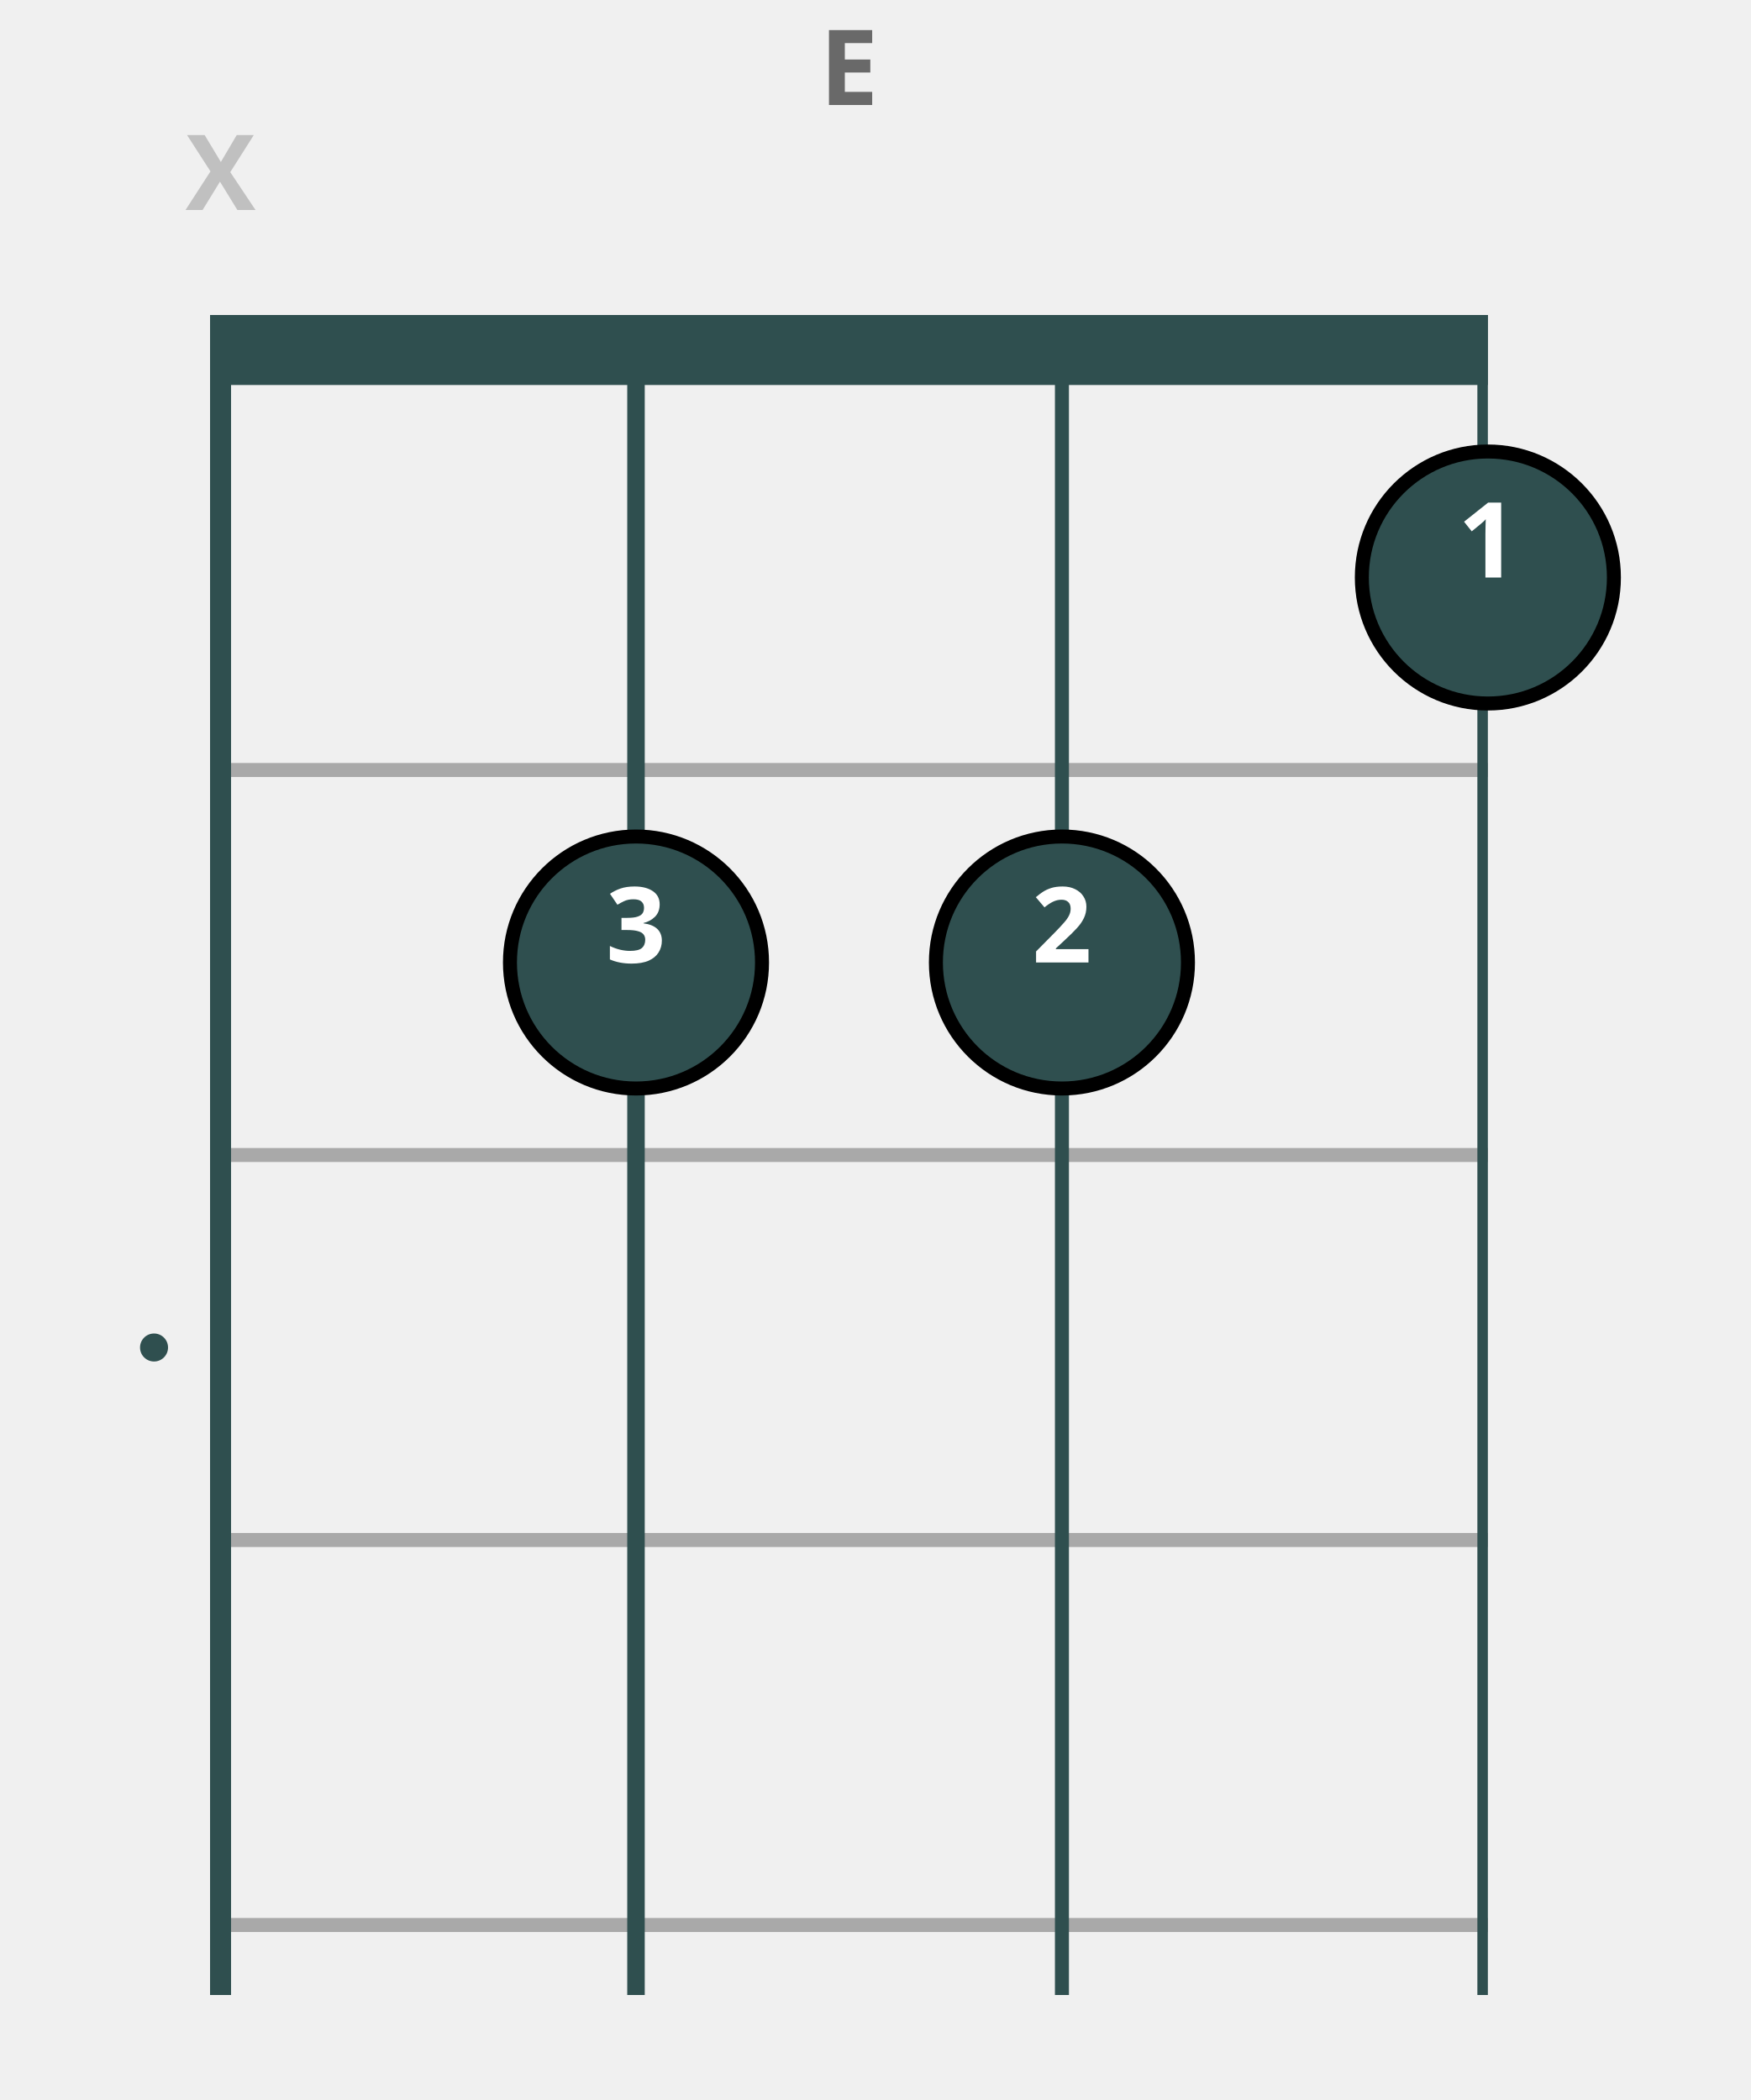
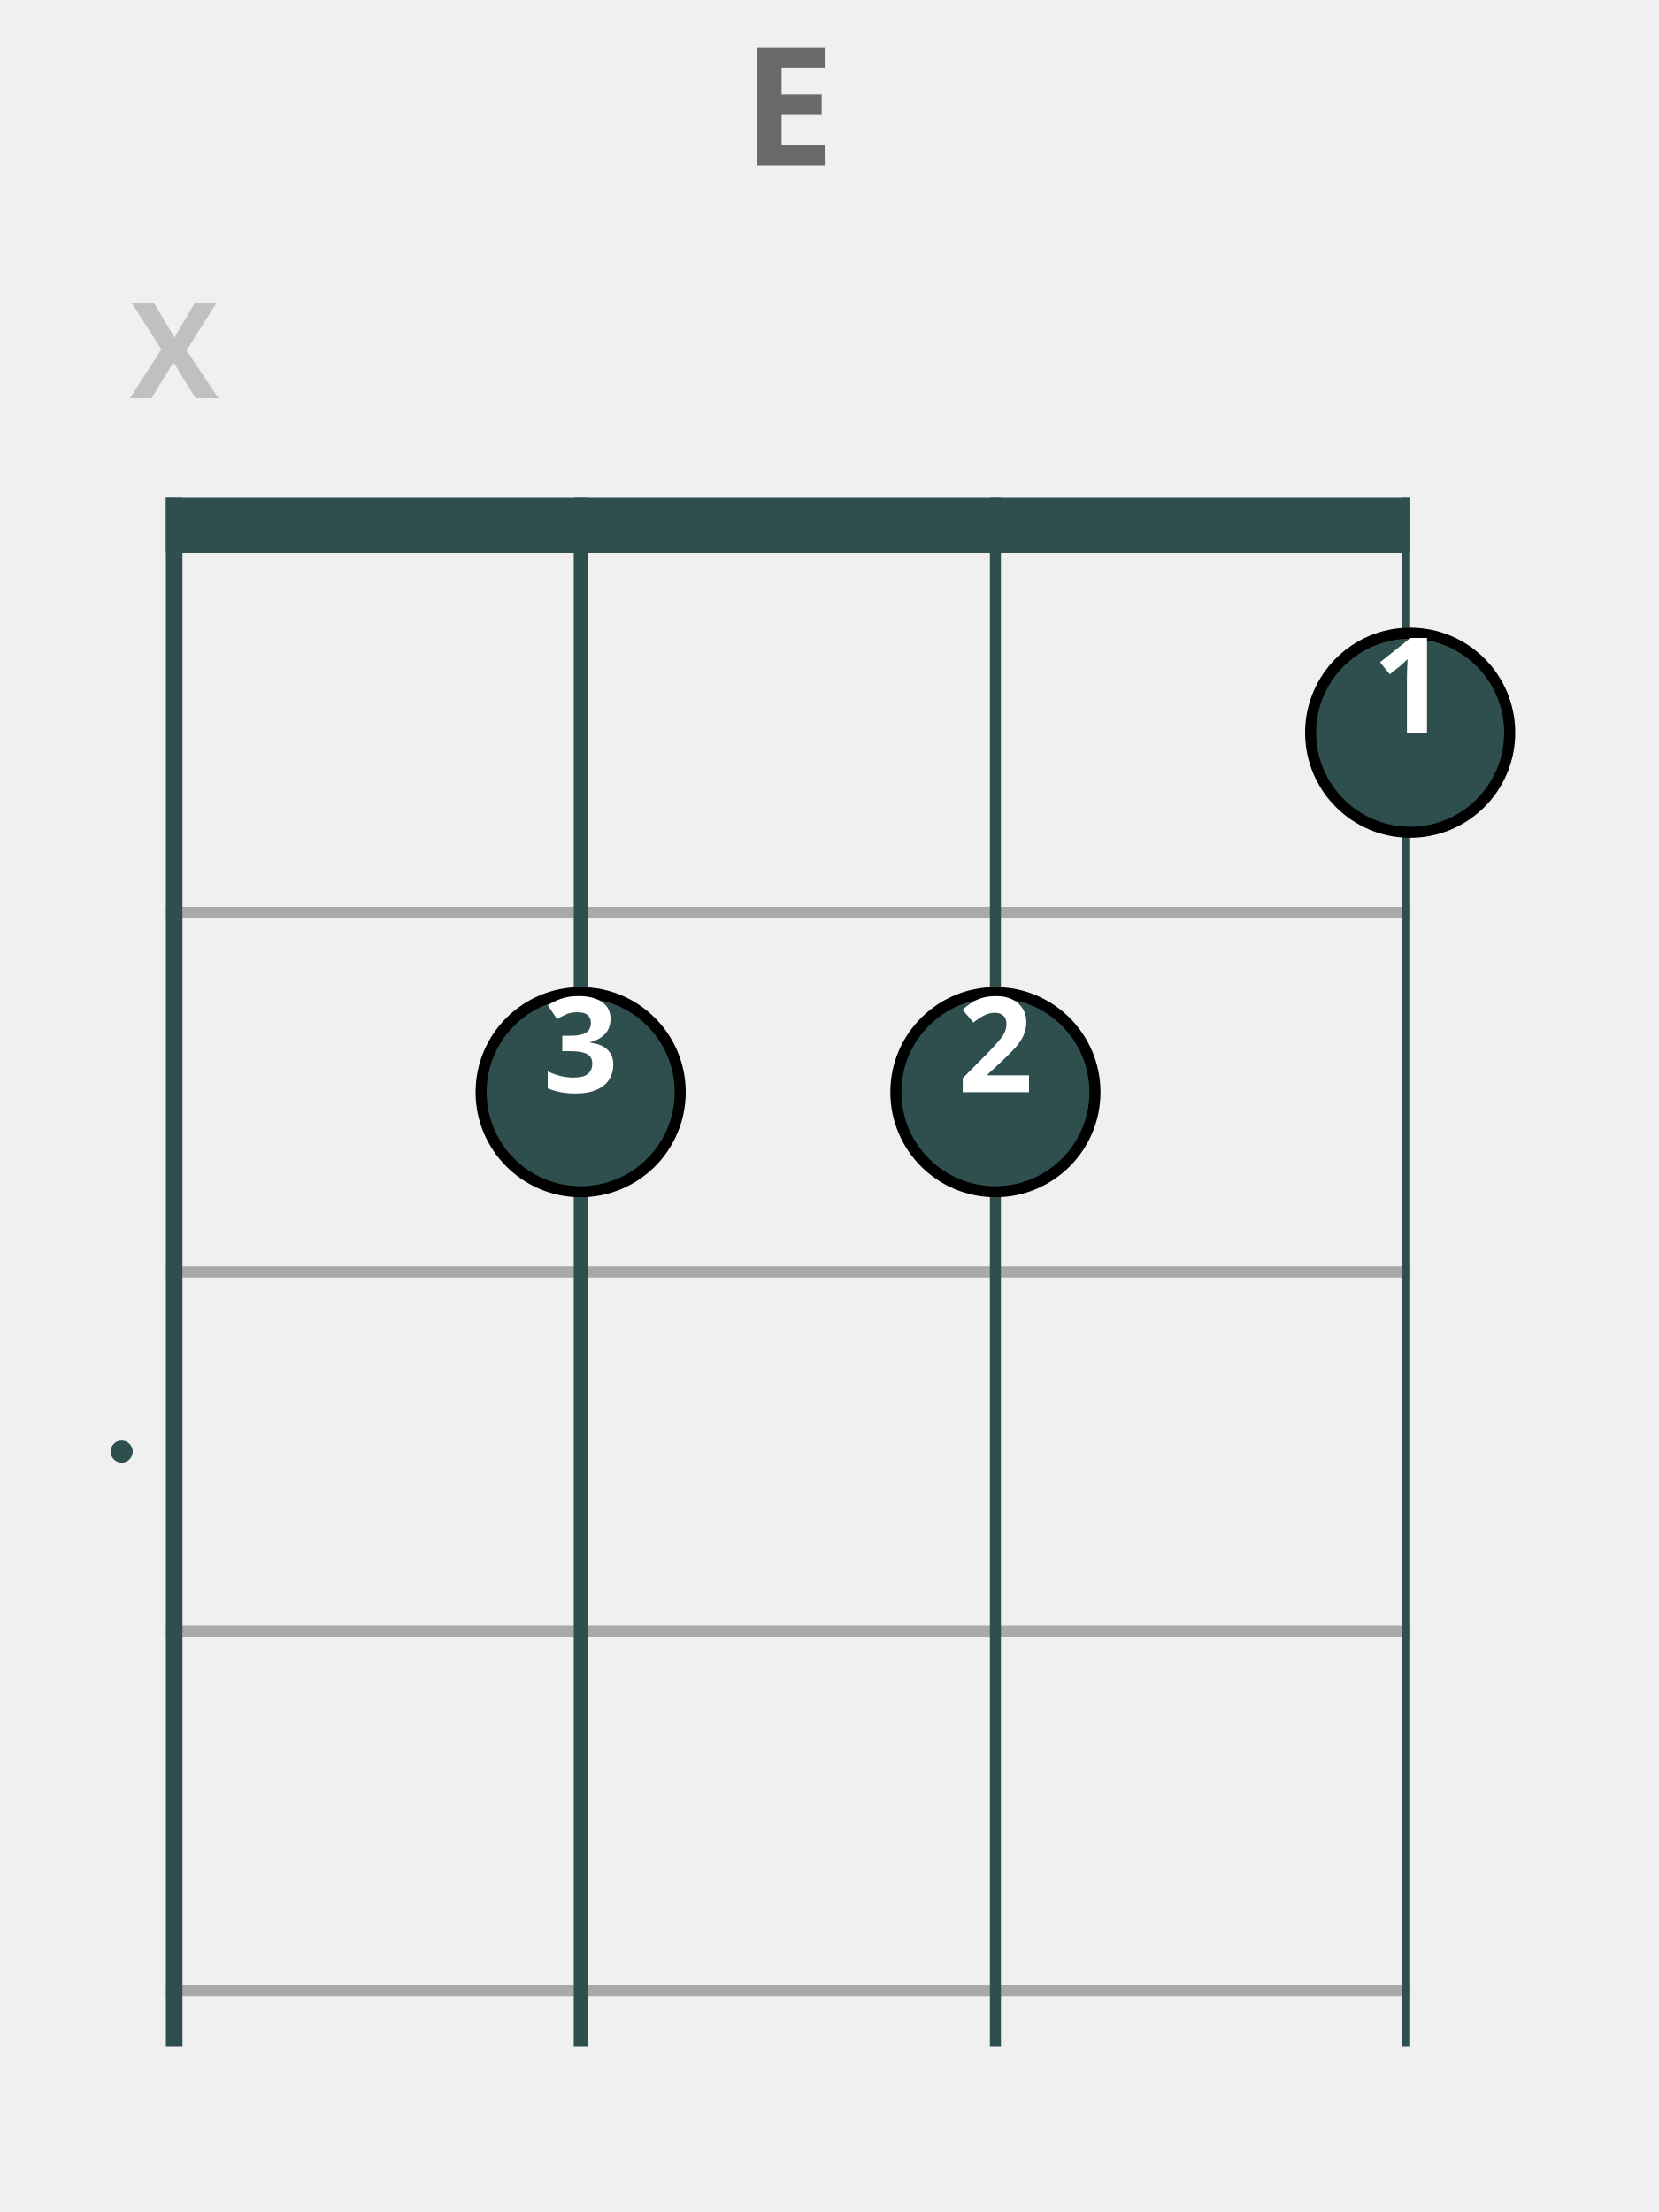
- <svg xmlns="http://www.w3.org/2000/svg" baseProfile="full" height="300" version="1.1" width="250">
+ <svg xmlns="http://www.w3.org/2000/svg" baseProfile="full" height="400" version="1.1" width="300">
  <defs />
-   <line stroke="darkgray" stroke-width="2" x1="30" x2="212.5" y1="110.0" y2="110.0" />
-   <line stroke="darkgray" stroke-width="2" x1="30" x2="212.5" y1="165.0" y2="165.0" />
-   <line stroke="darkgray" stroke-width="2" x1="30" x2="212.5" y1="220.0" y2="220.0" />
-   <line stroke="darkgray" stroke-width="2" x1="30" x2="212.5" y1="275.0" y2="275.0" />
-   <circle cx="22" cy="192.5" fill="darkslategray" r="2" />
-   <line stroke="darkslategray" stroke-width="3.0" x1="31.5" x2="31.5" y1="45.0" y2="285.0" />
-   <text alignment-baseline="middle" fill="silver" font-family="Verdana" font-size="15" font-weight="bold" text-anchor="middle" x="31.5" y="30.0">X</text>
-   <line stroke="darkslategray" stroke-width="2.5" x1="90.833" x2="90.833" y1="45.0" y2="285.0" />
-   <line stroke="darkslategray" stroke-width="2.0" x1="151.667" x2="151.667" y1="45.0" y2="285.0" />
-   <line stroke="darkslategray" stroke-width="1.5" x1="211.75" x2="211.75" y1="45.0" y2="285.0" />
-   <line stroke="darkslategray" stroke-width="10" x1="30" x2="212.5" y1="50.0" y2="50.0" />
-   <circle cx="90.833" cy="137.5" fill="darkslategray" r="18" stroke="black" stroke-width="2" />
-   <text alignment-baseline="central" fill="white" font-family="Verdana" font-size="15" font-weight="bold" text-anchor="middle" x="90.833" y="137.5">3</text>
-   <circle cx="151.667" cy="137.5" fill="darkslategray" r="18" stroke="black" stroke-width="2" />
-   <text alignment-baseline="central" fill="white" font-family="Verdana" font-size="15" font-weight="bold" text-anchor="middle" x="151.667" y="137.5">2</text>
-   <circle cx="212.5" cy="82.5" fill="darkslategray" r="18" stroke="black" stroke-width="2" />
-   <text alignment-baseline="central" fill="white" font-family="Verdana" font-size="15" font-weight="bold" text-anchor="middle" x="212.5" y="82.5">1</text>
-   <text alignment-baseline="central" fill="dimgray" font-family="Verdana" font-size="15" font-weight="bold" text-anchor="middle" x="121.25" y="15.0">E</text>
+   <line stroke="darkgray" stroke-width="2" x1="30" x2="255.0" y1="165.0" y2="165.0" />
+   <line stroke="darkgray" stroke-width="2" x1="30" x2="255.0" y1="230.0" y2="230.0" />
+   <line stroke="darkgray" stroke-width="2" x1="30" x2="255.0" y1="295.0" y2="295.0" />
+   <line stroke="darkgray" stroke-width="2" x1="30" x2="255.0" y1="360.0" y2="360.0" />
+   <circle cx="22" cy="262.5" fill="darkslategray" r="2" />
+   <line stroke="darkslategray" stroke-width="3.0" x1="31.5" x2="31.5" y1="90" y2="370" />
+   <text alignment-baseline="middle" fill="silver" font-family="Verdana" font-size="24" font-weight="bold" text-anchor="middle" x="31.5" y="72.0">X</text>
+   <line stroke="darkslategray" stroke-width="2.5" x1="105.0" x2="105.0" y1="90" y2="370" />
+   <line stroke="darkslategray" stroke-width="2.0" x1="180.0" x2="180.0" y1="90" y2="370" />
+   <line stroke="darkslategray" stroke-width="1.5" x1="254.25" x2="254.25" y1="90" y2="370" />
+   <line stroke="darkslategray" stroke-width="10" x1="30" x2="255.0" y1="95.0" y2="95.0" />
+   <circle cx="105.0" cy="197.5" fill="darkslategray" r="18" stroke="black" stroke-width="2" />
+   <text alignment-baseline="central" fill="white" font-family="Verdana" font-size="24" font-weight="bold" text-anchor="middle" x="105.0" y="197.5">3</text>
+   <circle cx="180.0" cy="197.5" fill="darkslategray" r="18" stroke="black" stroke-width="2" />
+   <text alignment-baseline="central" fill="white" font-family="Verdana" font-size="24" font-weight="bold" text-anchor="middle" x="180.0" y="197.5">2</text>
+   <circle cx="255.0" cy="132.5" fill="darkslategray" r="18" stroke="black" stroke-width="2" />
+   <text alignment-baseline="central" fill="white" font-family="Verdana" font-size="24" font-weight="bold" text-anchor="middle" x="255.0" y="132.5">1</text>
+   <text alignment-baseline="central" fill="dimgray" font-family="Verdana" font-size="30" font-weight="bold" text-anchor="middle" x="142.5" y="30">E</text>
</svg>
